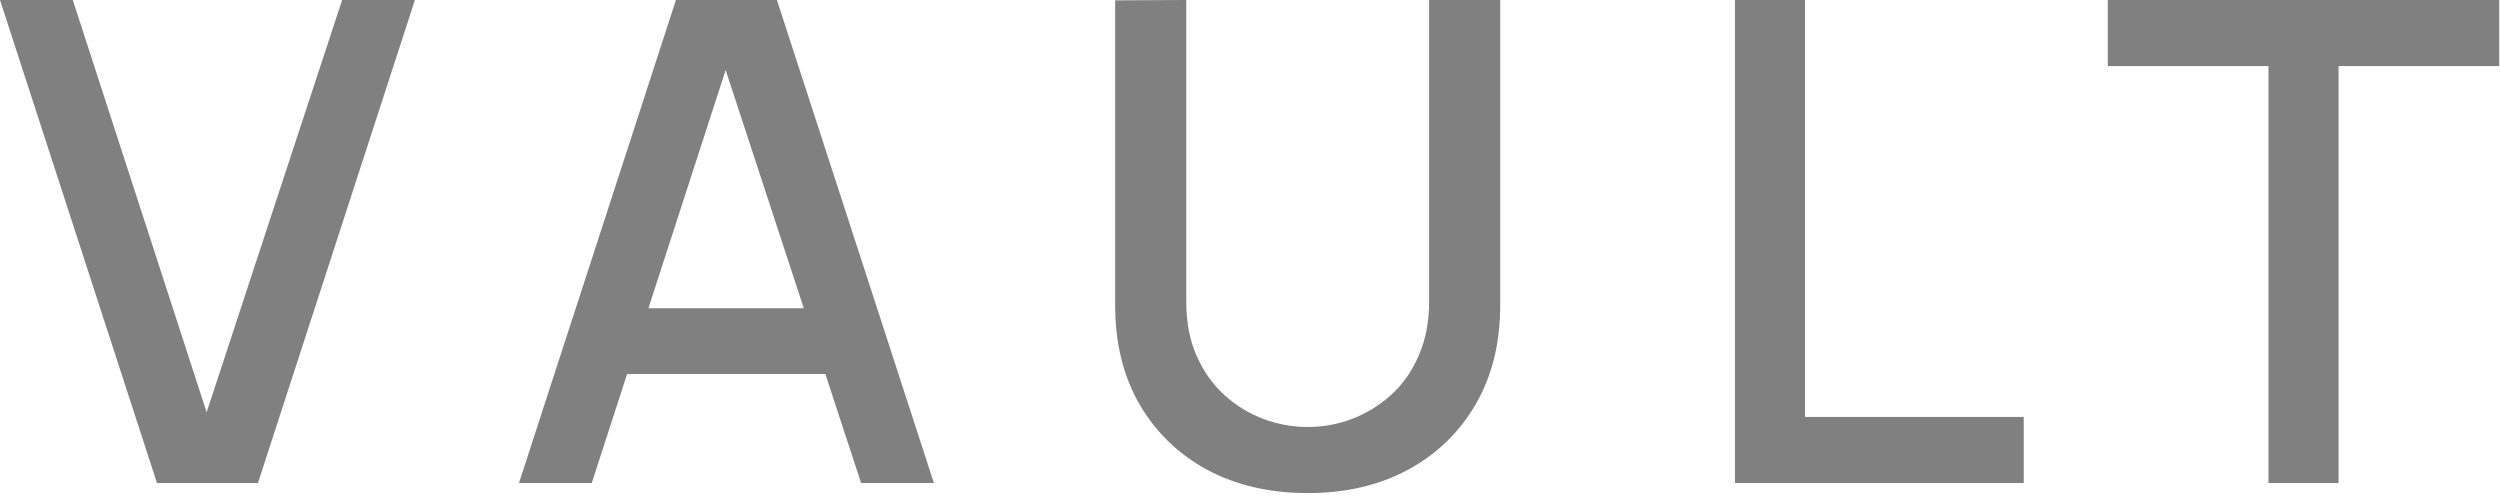
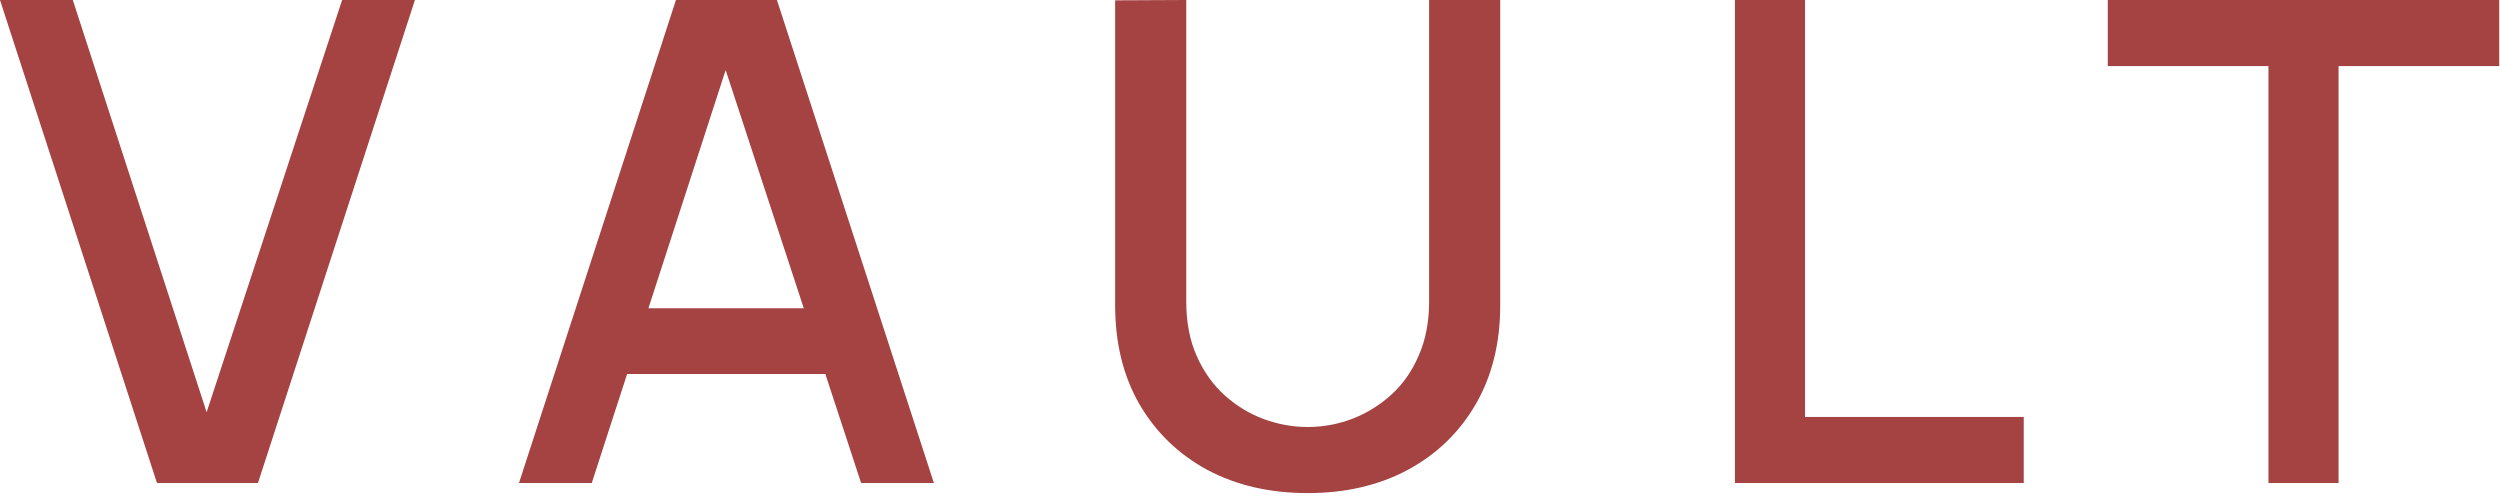
<svg xmlns="http://www.w3.org/2000/svg" width="477" height="95" viewBox="0 0 477 95" fill="none">
-   <path d="M432.821 92.16V12.608H402.165V0H476.853V12.608H446.197V92.16H432.821Z" fill="gray" />
-   <path d="M331.025 92.16V0H344.401V79.552H386.129V92.16H331.025Z" fill="gray" />
-   <path d="M249.506 94.08C242.295 94.08 235.917 92.608 230.37 89.664C224.866 86.677 220.557 82.517 217.442 77.184C214.327 71.808 212.77 65.493 212.77 58.24V0.064L226.338 0V57.536C226.338 61.461 226.999 64.917 228.322 67.904C229.645 70.891 231.415 73.387 233.634 75.392C235.853 77.397 238.327 78.912 241.058 79.936C243.831 80.96 246.647 81.472 249.506 81.472C252.407 81.472 255.223 80.96 257.954 79.936C260.727 78.869 263.223 77.333 265.442 75.328C267.661 73.323 269.41 70.827 270.69 67.84C272.013 64.853 272.674 61.419 272.674 57.536V0H286.242V58.24C286.242 65.451 284.685 71.744 281.57 77.12C278.455 82.496 274.125 86.677 268.578 89.664C263.074 92.608 256.717 94.08 249.506 94.08Z" fill="gray" />
-   <path d="M99.02 92.16L128.972 0H148.236L178.188 92.16H164.3L136.716 8.064H140.172L112.908 92.16H99.02ZM114.572 71.36V58.816H162.7V71.36H114.572Z" fill="gray" />
-   <path d="M29.952 92.16L0 0H13.888L39.424 78.656L65.28 0H79.168L49.216 92.16H29.952Z" fill="gray" />
+   <path d="M432.821 92.16V12.608H402.165V0H476.853V12.608H446.197V92.16H432.821Z" fill="#a54242" />
+   <path d="M331.025 92.16V0H344.401V79.552H386.129V92.16H331.025Z" fill="#a54242" />
+   <path d="M249.506 94.08C242.295 94.08 235.917 92.608 230.37 89.664C224.866 86.677 220.557 82.517 217.442 77.184C214.327 71.808 212.77 65.493 212.77 58.24V0.064L226.338 0V57.536C226.338 61.461 226.999 64.917 228.322 67.904C229.645 70.891 231.415 73.387 233.634 75.392C235.853 77.397 238.327 78.912 241.058 79.936C243.831 80.96 246.647 81.472 249.506 81.472C252.407 81.472 255.223 80.96 257.954 79.936C260.727 78.869 263.223 77.333 265.442 75.328C267.661 73.323 269.41 70.827 270.69 67.84C272.013 64.853 272.674 61.419 272.674 57.536V0H286.242V58.24C286.242 65.451 284.685 71.744 281.57 77.12C278.455 82.496 274.125 86.677 268.578 89.664C263.074 92.608 256.717 94.08 249.506 94.08Z" fill="#a54242" />
+   <path d="M99.02 92.16L128.972 0H148.236L178.188 92.16H164.3L136.716 8.064H140.172L112.908 92.16H99.02ZM114.572 71.36V58.816H162.7V71.36H114.572Z" fill="#a54242" />
+   <path d="M29.952 92.16L0 0H13.888L39.424 78.656L65.28 0H79.168L49.216 92.16H29.952Z" fill="#a54242" />
</svg>
